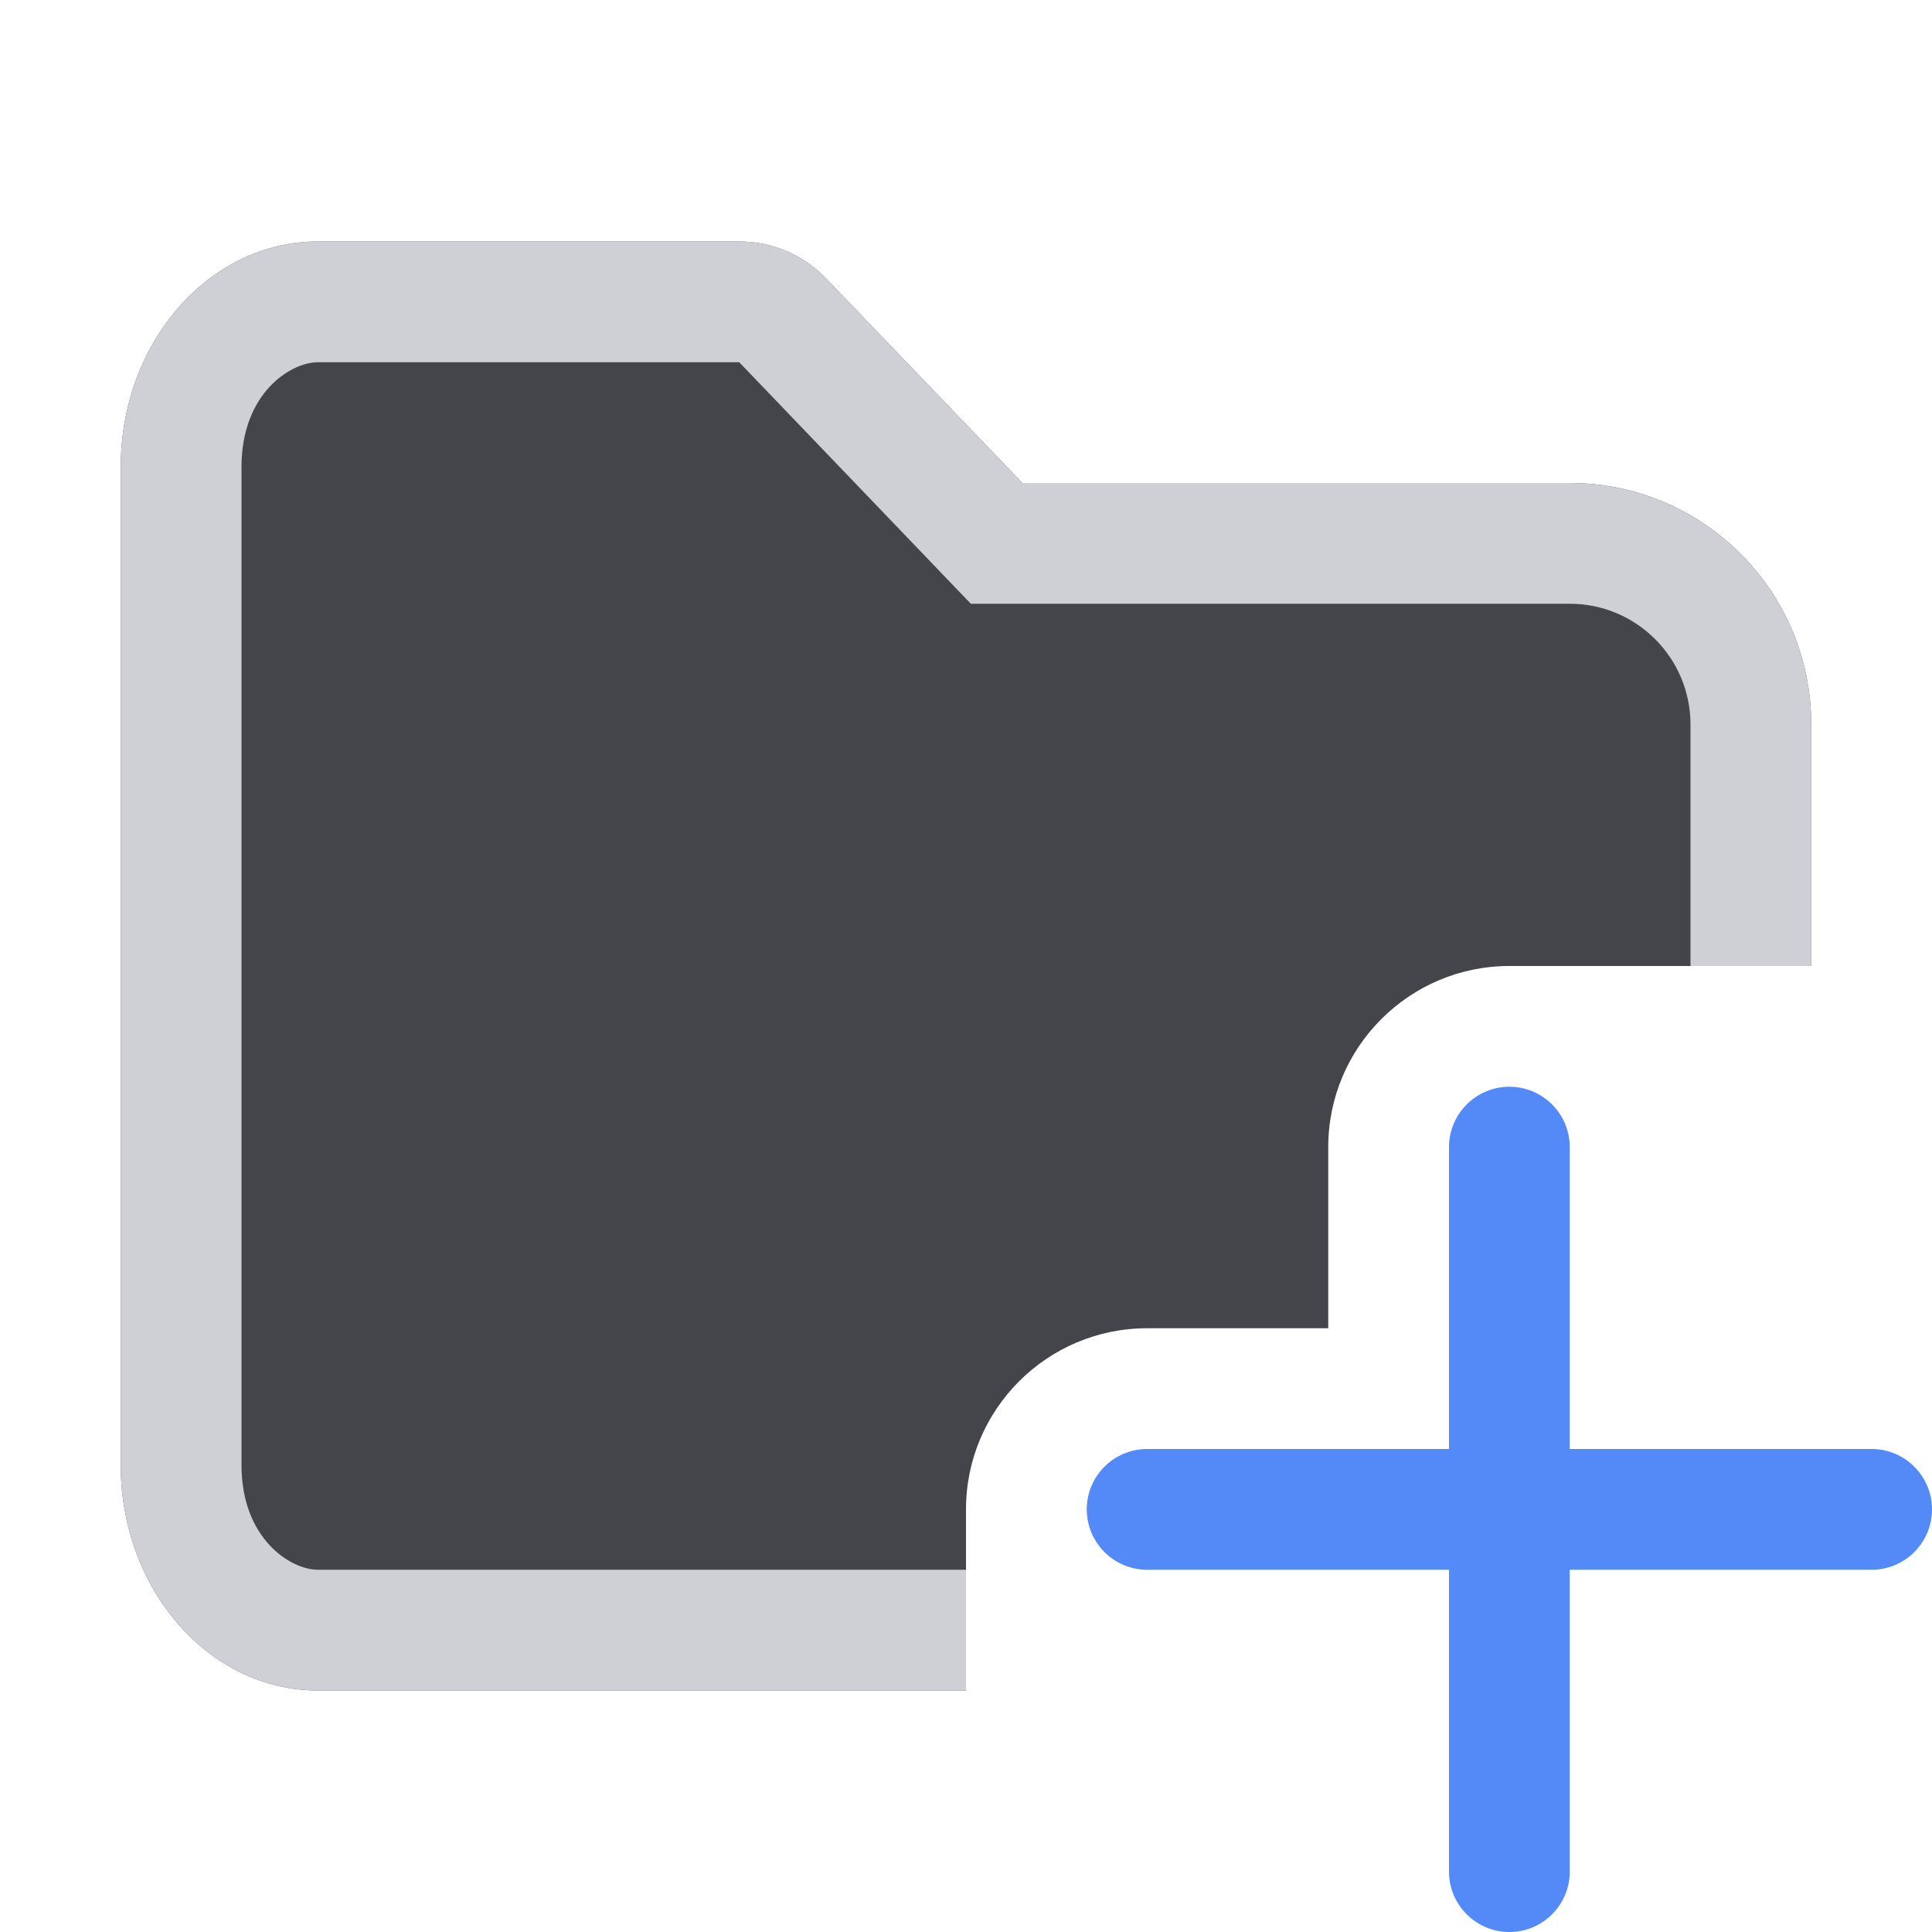
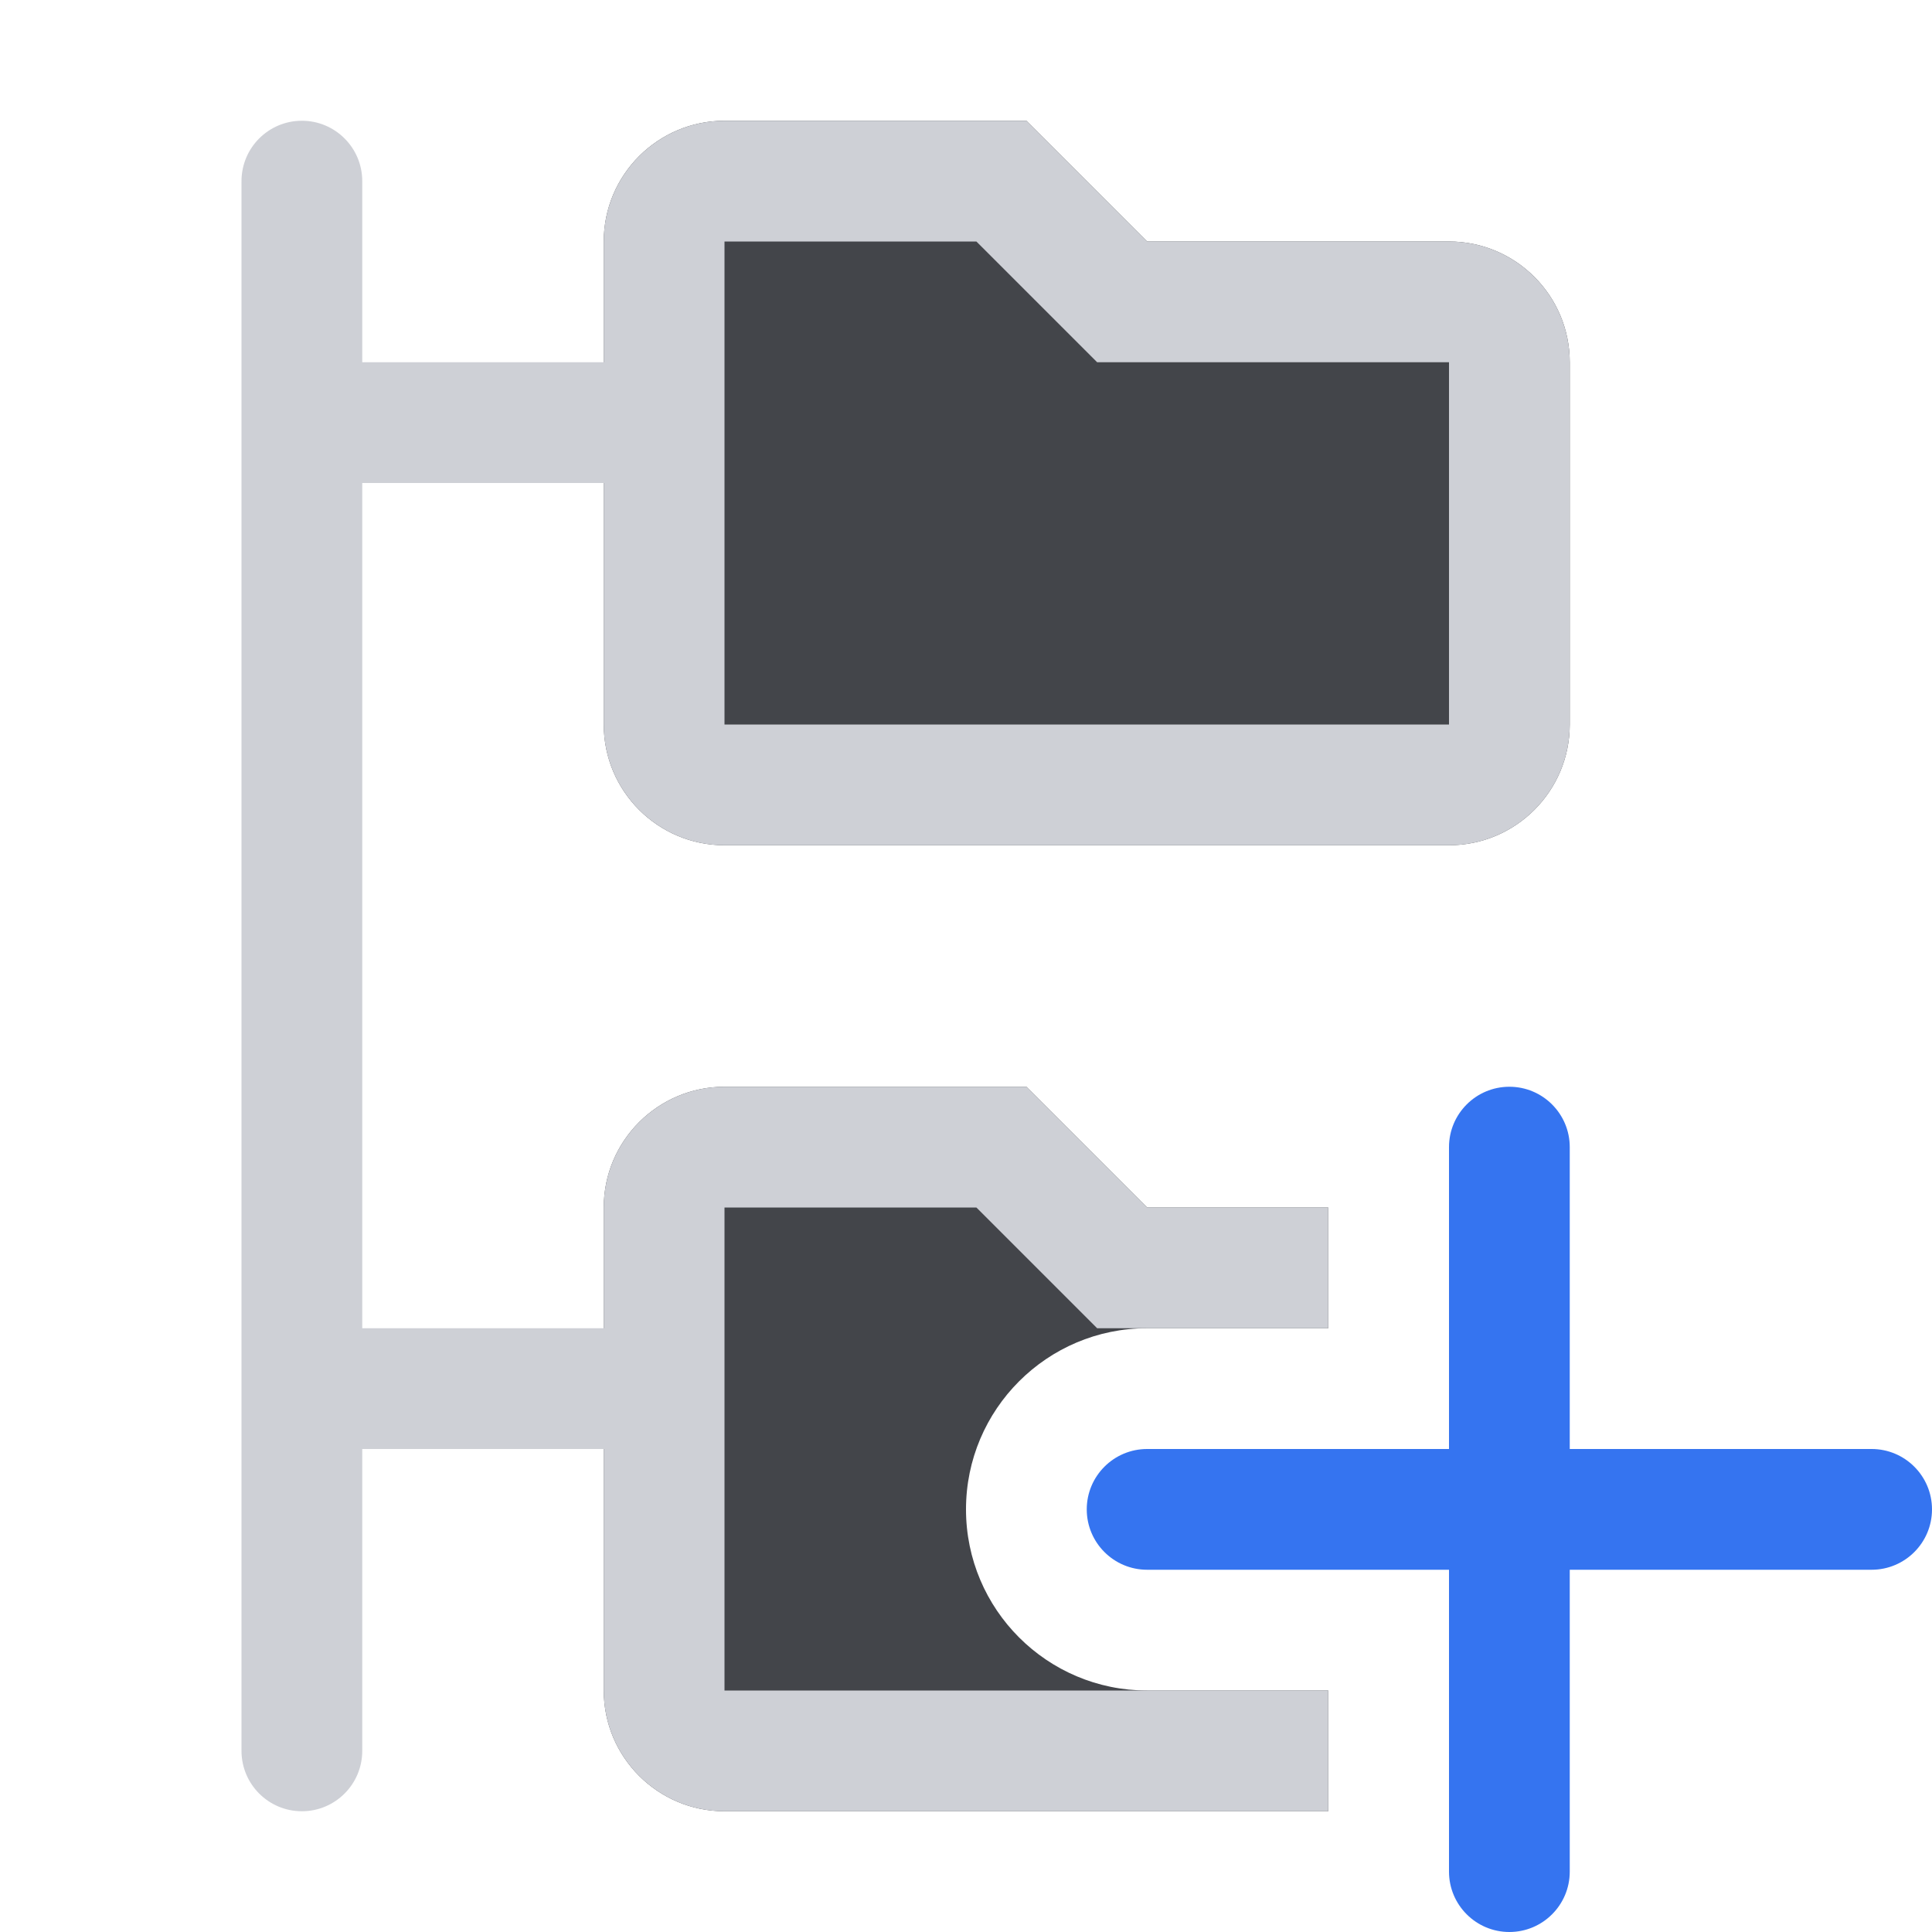
<svg xmlns="http://www.w3.org/2000/svg" width="16" height="16" viewBox="0 0 16 16" fill="none">
-   <path fill-rule="evenodd" clip-rule="evenodd" d="M12.5 9C12.776 9 13 9.224 13 9.5V12H15.5C15.776 12 16 12.224 16 12.5C16 12.776 15.776 13 15.5 13H13V15.5C13 15.776 12.776 16 12.5 16C12.224 16 12 15.776 12 15.5V13H9.5C9.224 13 9 12.776 9 12.5C9 12.224 9.224 12 9.5 12H12V9.5C12 9.224 12.224 9 12.5 9Z" fill="#548AF7" />
-   <path d="M2.633 2C1.731 2 1 2.836 1 3.867V12.133C1 13.164 1.731 14 2.633 14H8V12.5C8 11.672 8.672 11 9.5 11H11V9.5C11 8.672 11.672 8 12.5 8H15V6C15 4.895 14.105 4 13 4L8.467 4L6.843 2.308C6.655 2.111 6.394 2 6.122 2H2.633Z" fill="#43454A" />
-   <path d="M6.122 3L2.633 3C2.405 3 2 3.258 2 3.867V12.133C2 12.742 2.405 13 2.633 13H8V14H2.633C1.731 14 1 13.164 1 12.133V3.867C1 2.836 1.731 2 2.633 2H6.122C6.394 2 6.655 2.111 6.843 2.308L8.467 4L13 4C14.105 4 15 4.895 15 6V8H14V6C14 5.448 13.552 5 13 5H8.04L6.122 3Z" fill="#CED0D6" />
+   <path d="M8.5 1L9.5 2H12C12.552 2 13 2.448 13 3V6C13 6.552 12.552 7 12 7H6C5.448 7 5 6.552 5 6V2C5 1.448 5.448 1 6 1H8.5Z" fill="#43454A" />
+   <path d="M8.5 9L9.5 10H11V11H9.5C8.672 11 8 11.672 8 12.5C8 13.328 8.672 14 9.5 14H11V15H6C5.448 15 5 14.552 5 14V10C5 9.448 5.448 9 6 9H8.5Z" fill="#43454A" />
+   <path d="M9.5 2H12C12.552 2 13 2.448 13 3V6C13 6.552 12.552 7 12 7H6C5.448 7 5 6.552 5 6V4H3V11H5V10C5 9.448 5.448 9 6 9H8.5L9.5 10H11V11H9.086L8.086 10H6V14H11V15H6C5.448 15 5 14.552 5 14V12H3V14.5C3 14.776 2.776 15 2.5 15C2.224 15 2 14.776 2 14.5V1.5C2 1.224 2.224 1 2.5 1C2.776 1 3 1.224 3 1.5V3H5V2C5 1.448 5.448 1 6 1H8.5L9.5 2ZM6 6H12V3H9.086L8.086 2H6V6Z" fill="#CED0D6" />
+   <path fill-rule="evenodd" clip-rule="evenodd" d="M12.5 9C12.776 9 13 9.224 13 9.5V12H15.5C15.776 12 16 12.224 16 12.5C16 12.776 15.776 13 15.5 13H13V15.5C13 15.776 12.776 16 12.5 16C12.224 16 12 15.776 12 15.5V13H9.5C9.224 13 9 12.776 9 12.5C9 12.224 9.224 12 9.5 12H12V9.5C12 9.224 12.224 9 12.5 9Z" fill="#3574F0" />
</svg>
